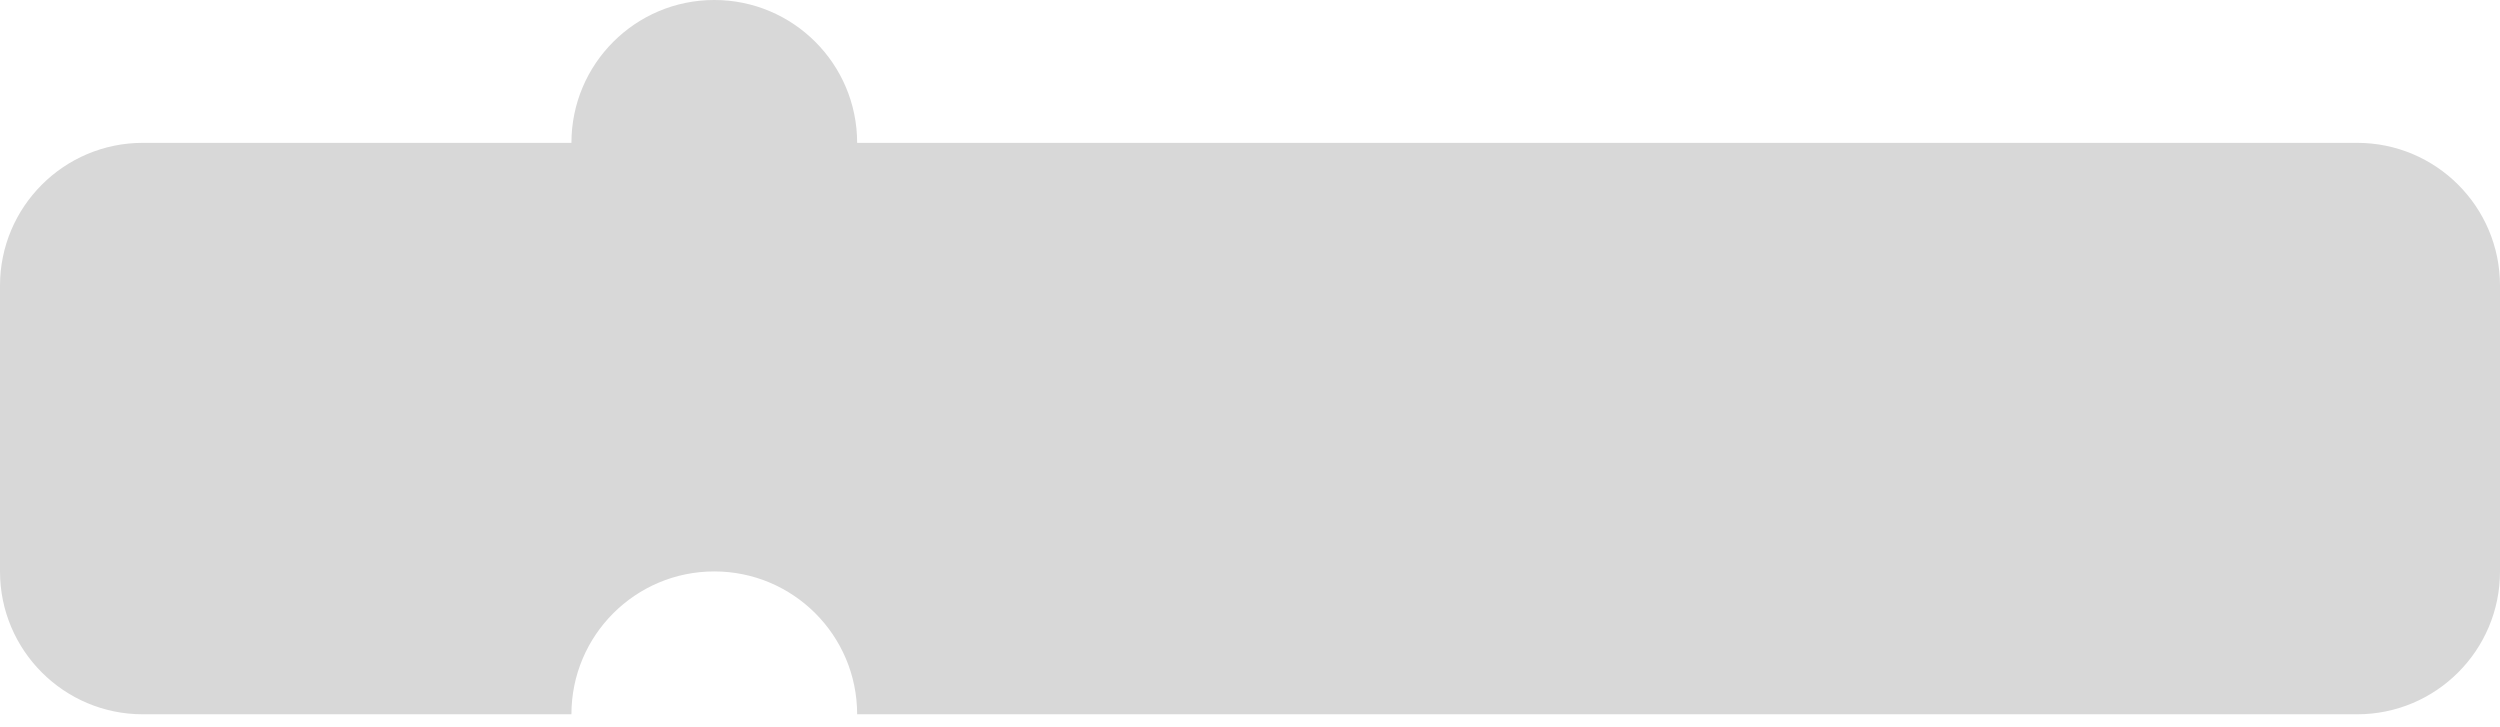
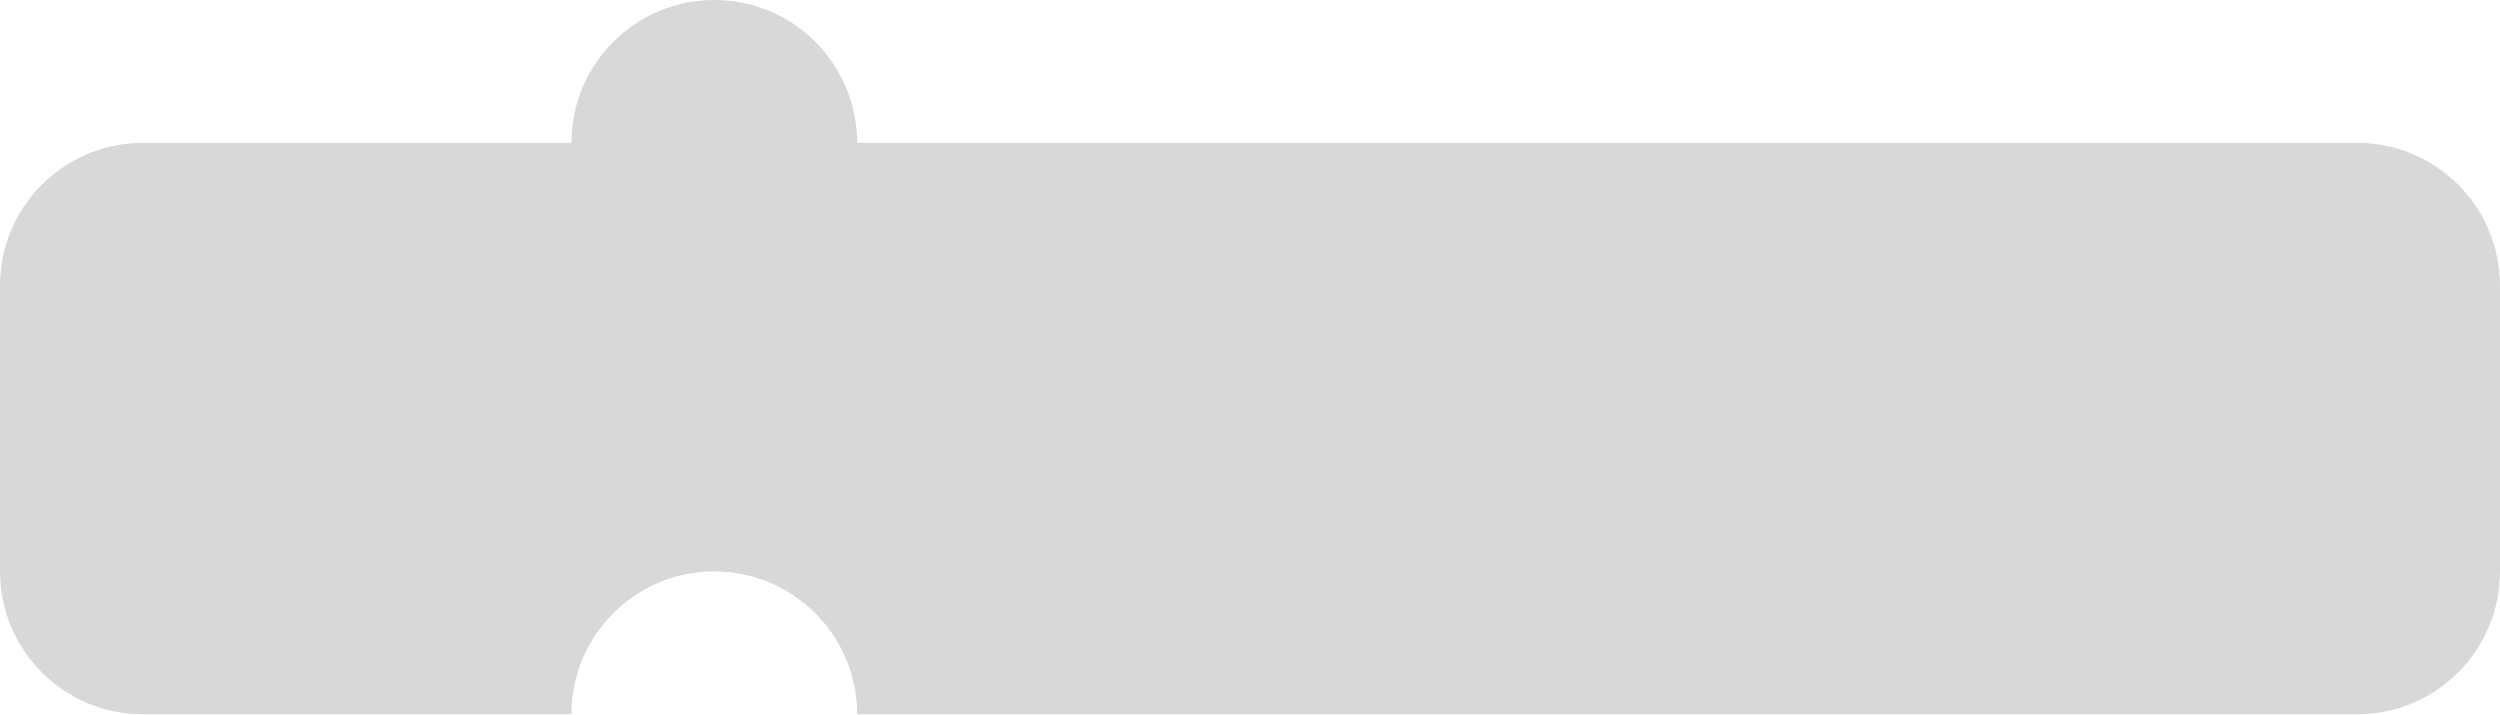
- <svg xmlns="http://www.w3.org/2000/svg" xmlns:ns1="https://boxy-svg.com" viewBox="0 -10 175 50.834">
+ <svg xmlns="http://www.w3.org/2000/svg" xmlns:ns1="https://boxy-svg.com" viewBox="0 -10 175 50">
  <defs>
    <ns1:guide x="60" y="30" angle="0" />
    <ns1:guide x="81.558" y="-10" angle="90" />
    <ns1:guide x="157.124" angle="90" y="50" />
    <ns1:guide x="145.473" y="10" angle="90" />
    <ns1:guide x="130.493" y="28" angle="90" />
-     <view id="pbottom" viewBox="0 28 175 12.834">
+     <view id="pbottom" viewBox="0 28 175 13">
      </view>
    <ns1:guide x="161.534" y="40" angle="90" />
    <view id="ptop" viewBox="0 -10 175 20">
      </view>
  </defs>
  <path d="M 50 -10 C 55.523 -10 60 -5.523 60 0 L 165 0 C 170.523 0 175 4.477 175 10 L 175 30 C 175 35.523 170.523 40 165 40 L 60 40 C 60 34.477 55.523 30 50 30 C 44.477 30 40 34.477 40 40 L 10 40 C 4.477 40 0 35.523 0 30 L 0 10 C 0 4.477 4.477 0 10 0 L 40 0 C 40 -5.523 44.477 -10 50 -10 Z" style="fill: rgb(216, 216, 216);" />
</svg>
